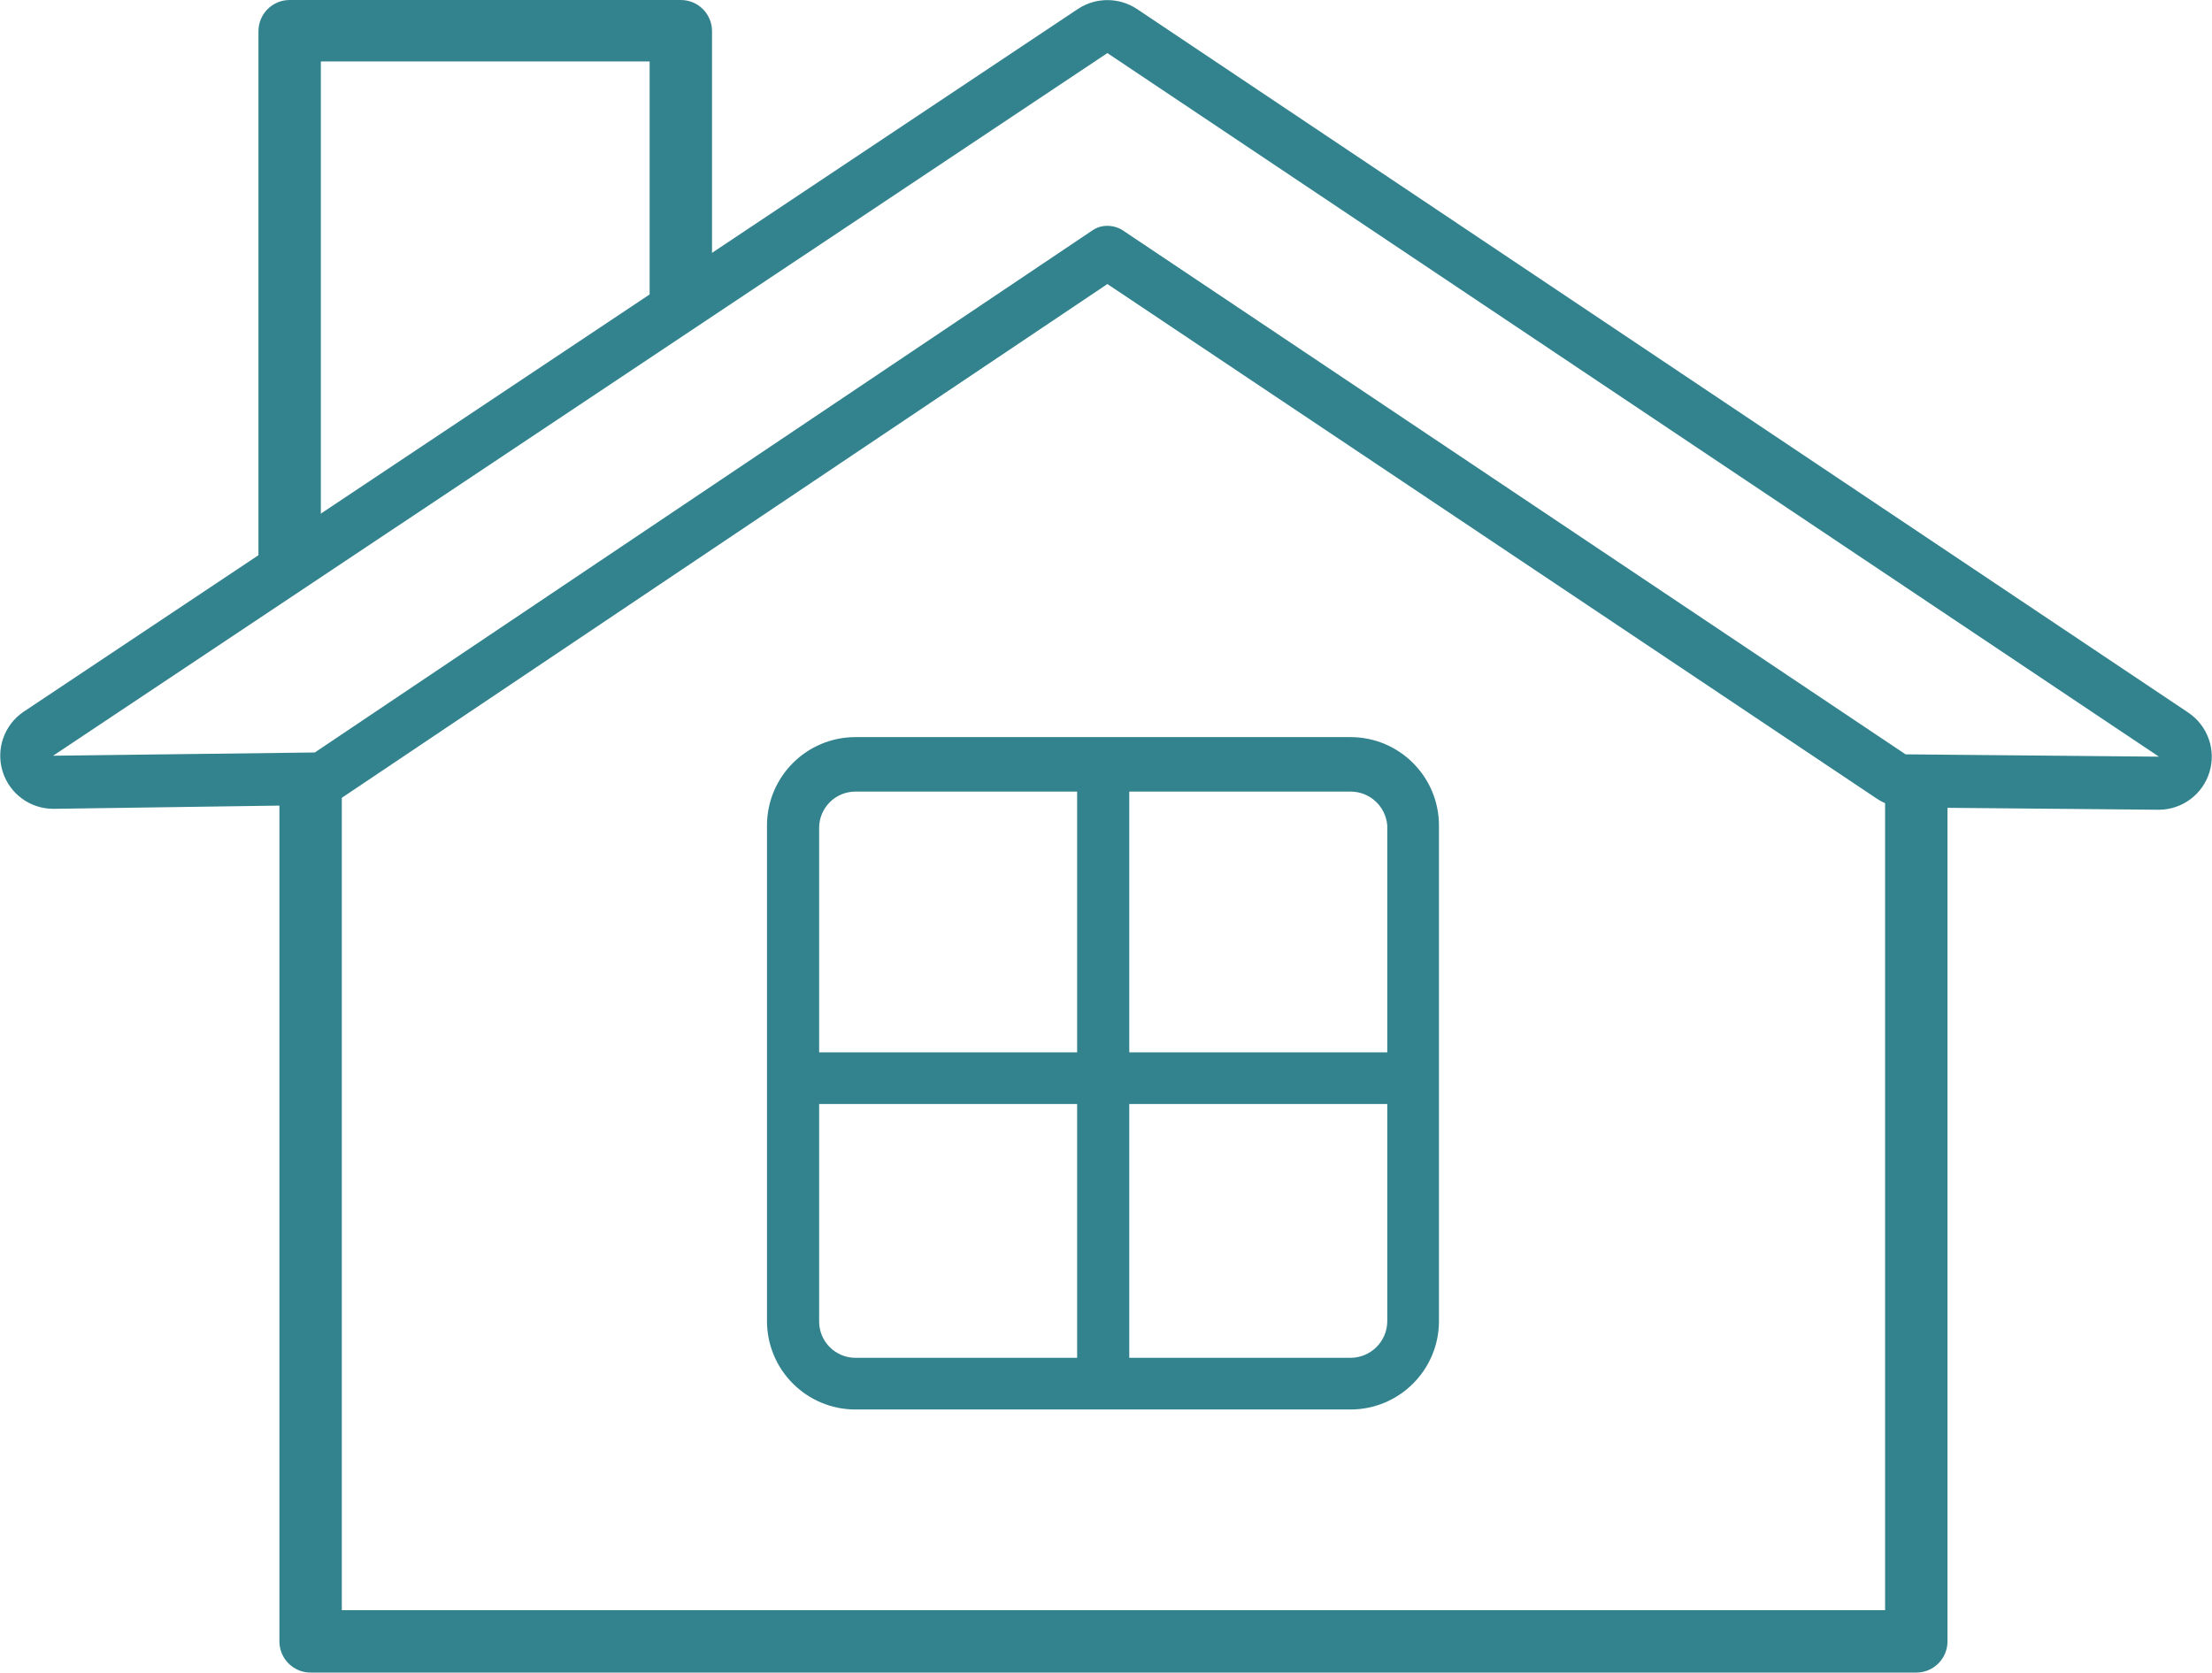
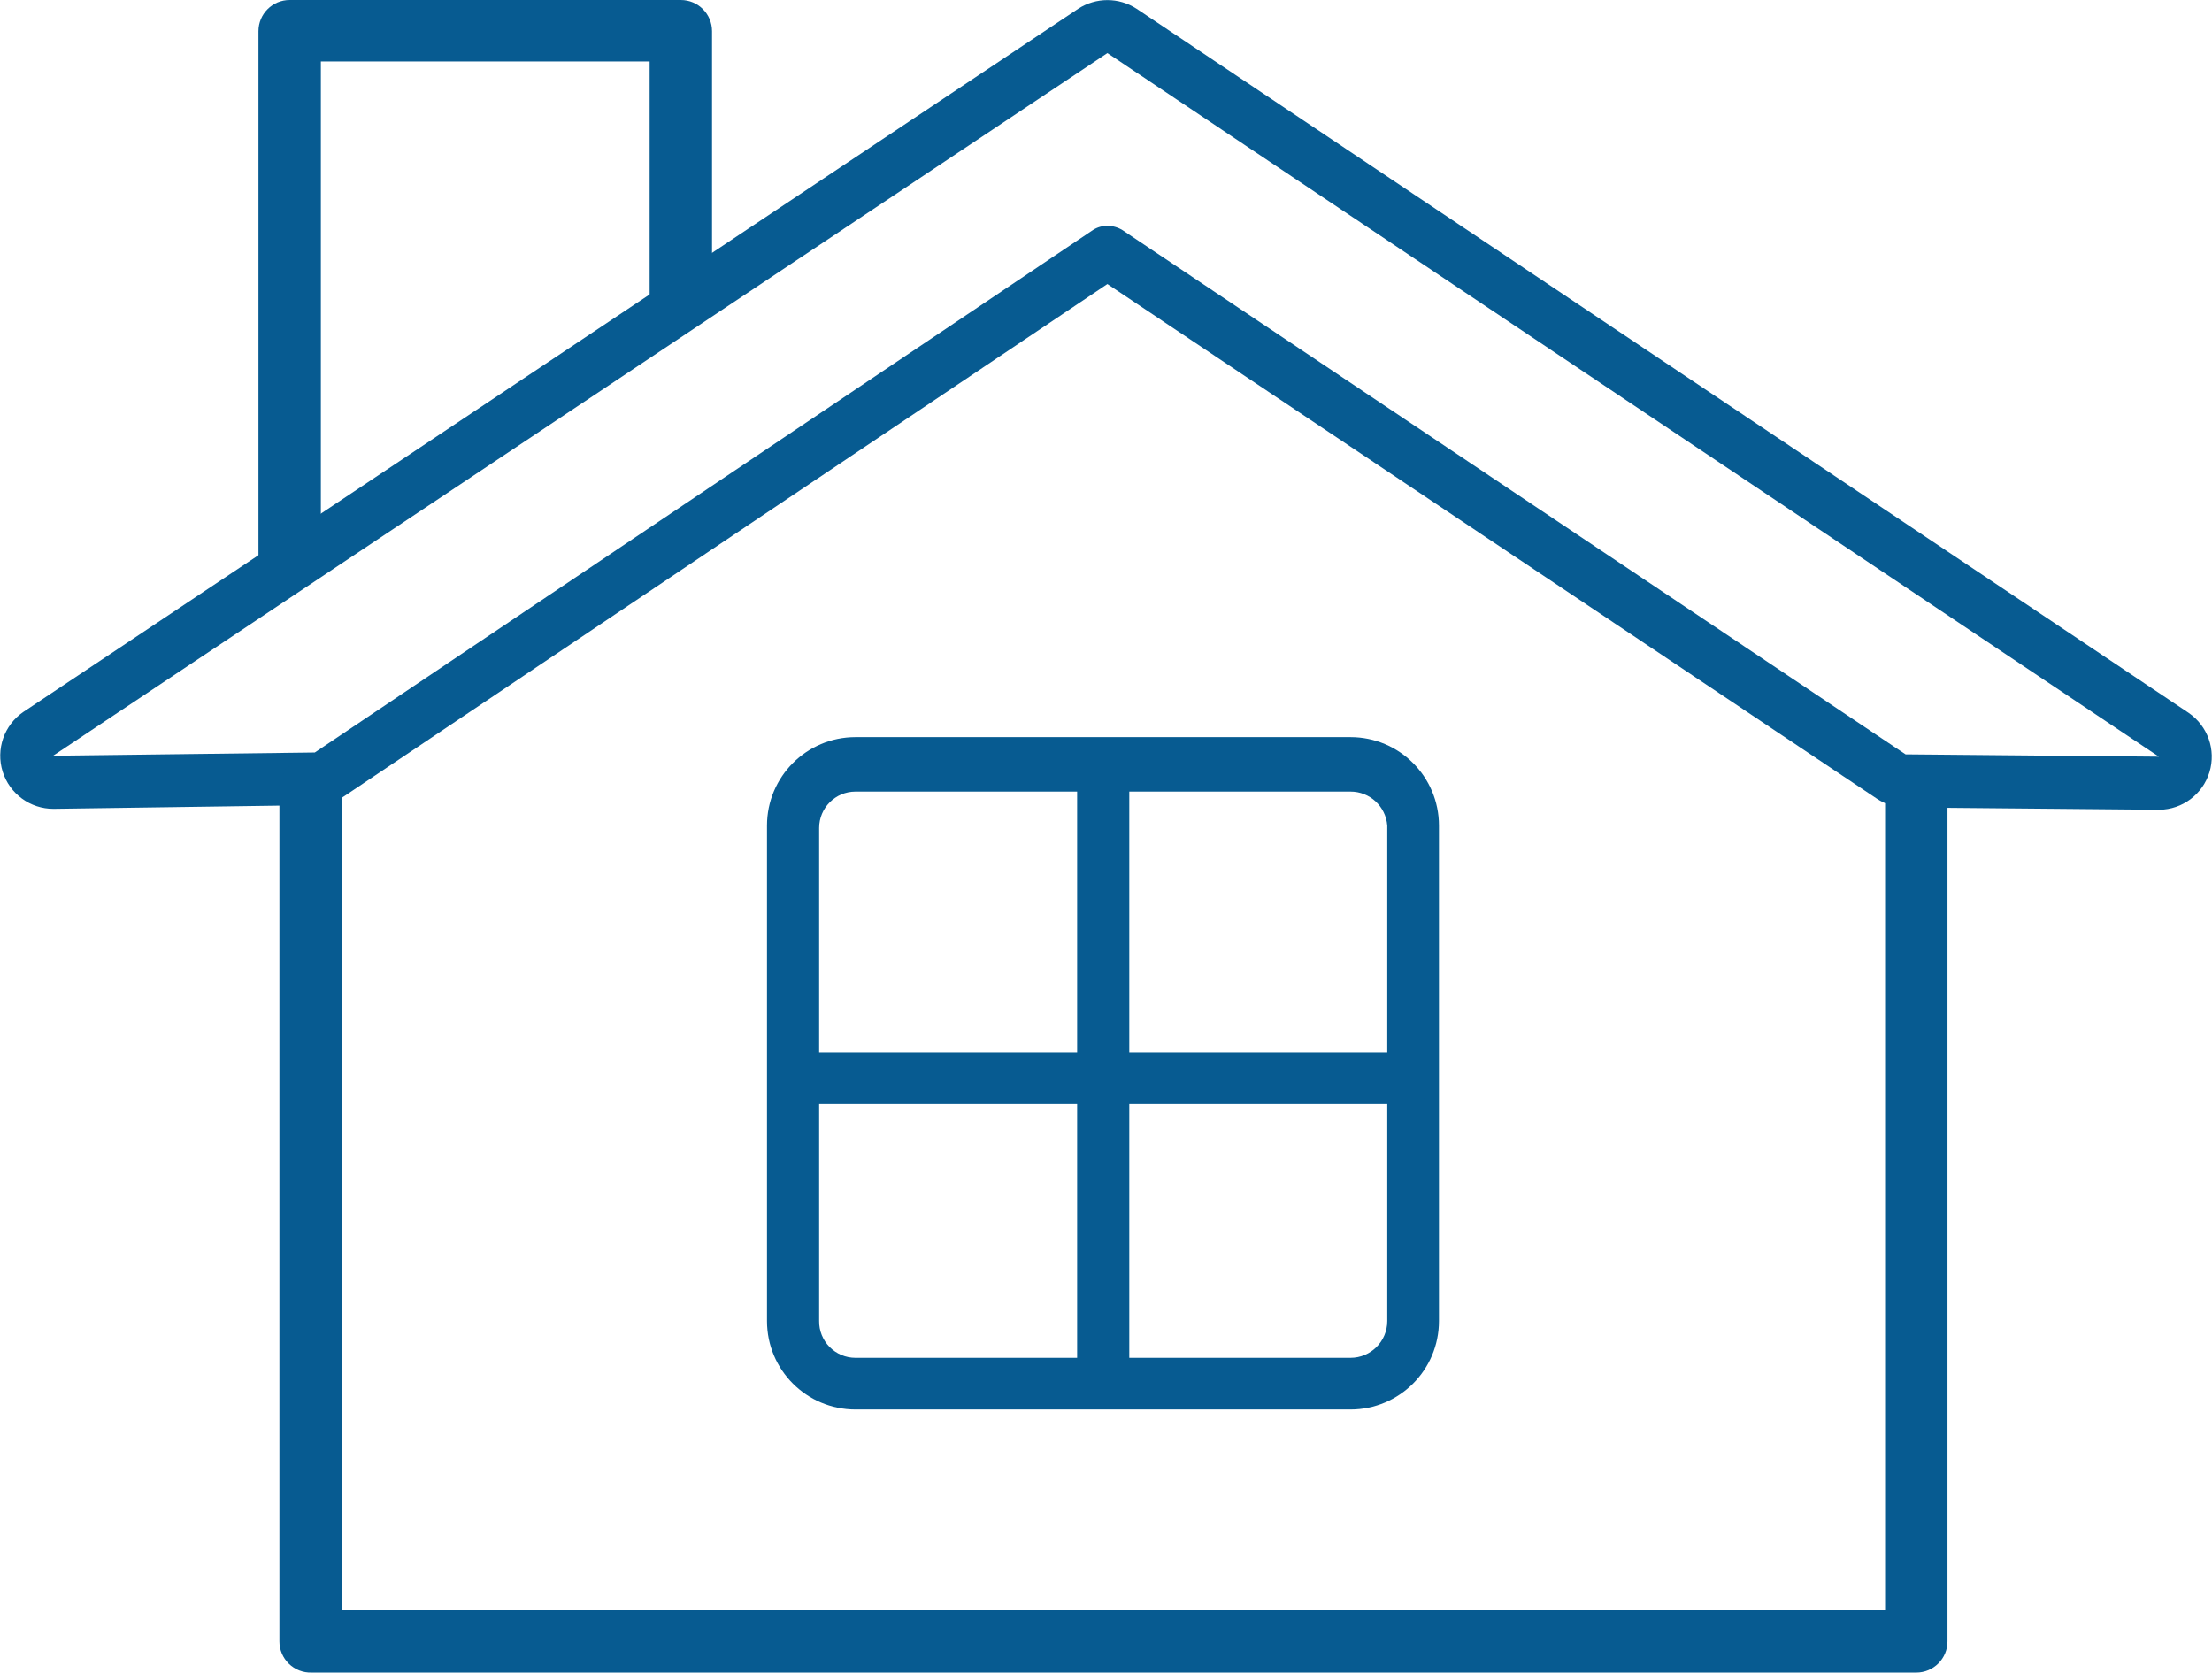
<svg xmlns="http://www.w3.org/2000/svg" viewBox="0 0 47.5 35.92">
  <defs>
-     <style>.cls-1{fill:#33838e;}</style>
+     <style>.cls-1{fill:#075b91;}</style>
  </defs>
  <g id="レイヤー_2" data-name="レイヤー 2">
    <g id="レイヤー_1-2" data-name="レイヤー 1">
      <path class="cls-1" d="M46.37,17.39h0l-5.45-.05a1.11,1.11,0,0,1-.62-.19L23.78,6.1,7.39,17.1a1.1,1.1,0,0,1-.61.19l-5.63.08A1.14,1.14,0,0,1,.5,15.29L23.15.19a1.15,1.15,0,0,1,1.26,0L47,15.31a1.14,1.14,0,0,1-.63,2.08Zm0-1.14ZM23.78,4.85a.62.62,0,0,1,.32.09L40.92,16.2l5.44.05L23.78,1.14,1.14,16.23l5.62-.07L23.47,4.94A.56.56,0,0,1,23.78,4.85Z" />
      <path class="cls-1" d="M41.15,35.92H6.69A.67.67,0,0,1,6,35.25V16.93a.67.67,0,1,1,1.34,0V34.58H40.48V16.93a.67.67,0,0,1,1.34,0V35.25A.67.67,0,0,1,41.15,35.92Z" />
      <path class="cls-1" d="M6.22,12.69A.67.67,0,0,1,5.55,12V.67A.67.67,0,0,1,6.22,0h8.4a.67.67,0,0,1,.67.67V6.32a.67.67,0,1,1-1.34,0v-5H6.89V12A.67.67,0,0,1,6.22,12.69Z" />
      <path class="cls-1" d="M29,30.27H18.37a1.9,1.9,0,0,1-1.9-1.9V17.73a1.9,1.9,0,0,1,1.9-1.9H29a1.9,1.9,0,0,1,1.9,1.9V28.37A1.9,1.9,0,0,1,29,30.27ZM18.37,17a.78.78,0,0,0-.78.78V28.37a.78.78,0,0,0,.78.79H29a.79.79,0,0,0,.79-.79V17.73A.79.79,0,0,0,29,17Z" />
      <path class="cls-1" d="M30.17,23.71H17.11a.56.56,0,1,1,0-1.11H30.17a.56.56,0,1,1,0,1.11Z" />
      <path class="cls-1" d="M23.69,30a.56.56,0,0,1-.56-.55V16.66a.56.56,0,0,1,1.12,0V29.42A.56.56,0,0,1,23.69,30Z" />
    </g>
  </g>
</svg>
